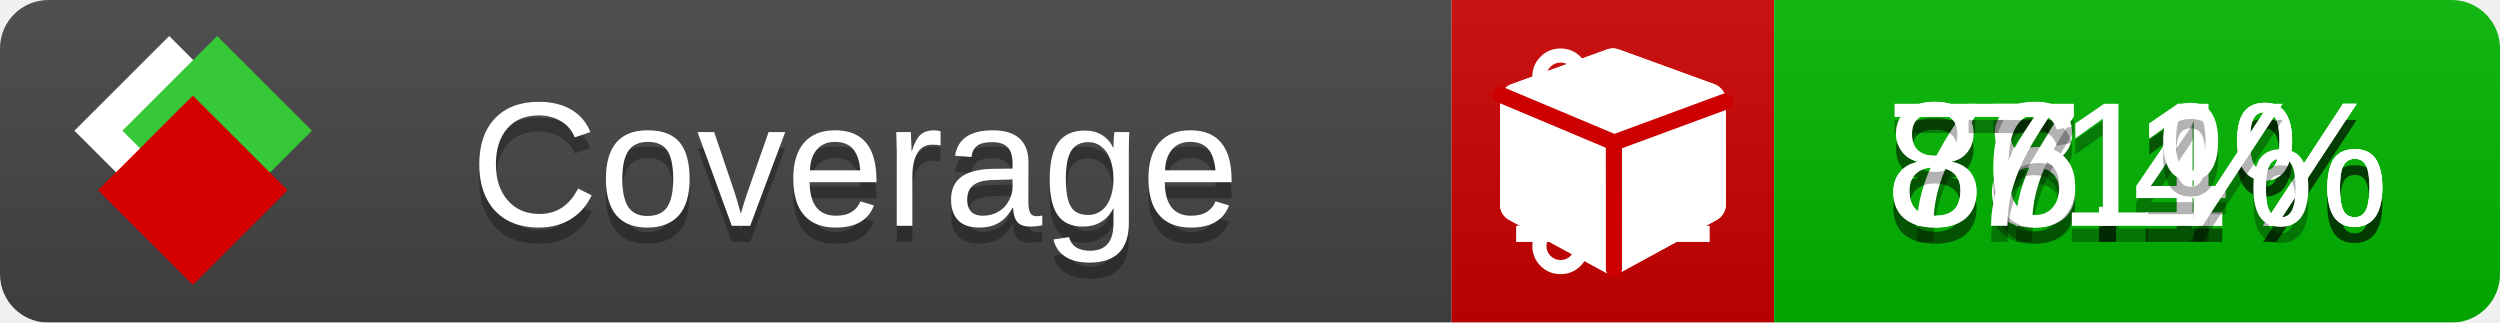
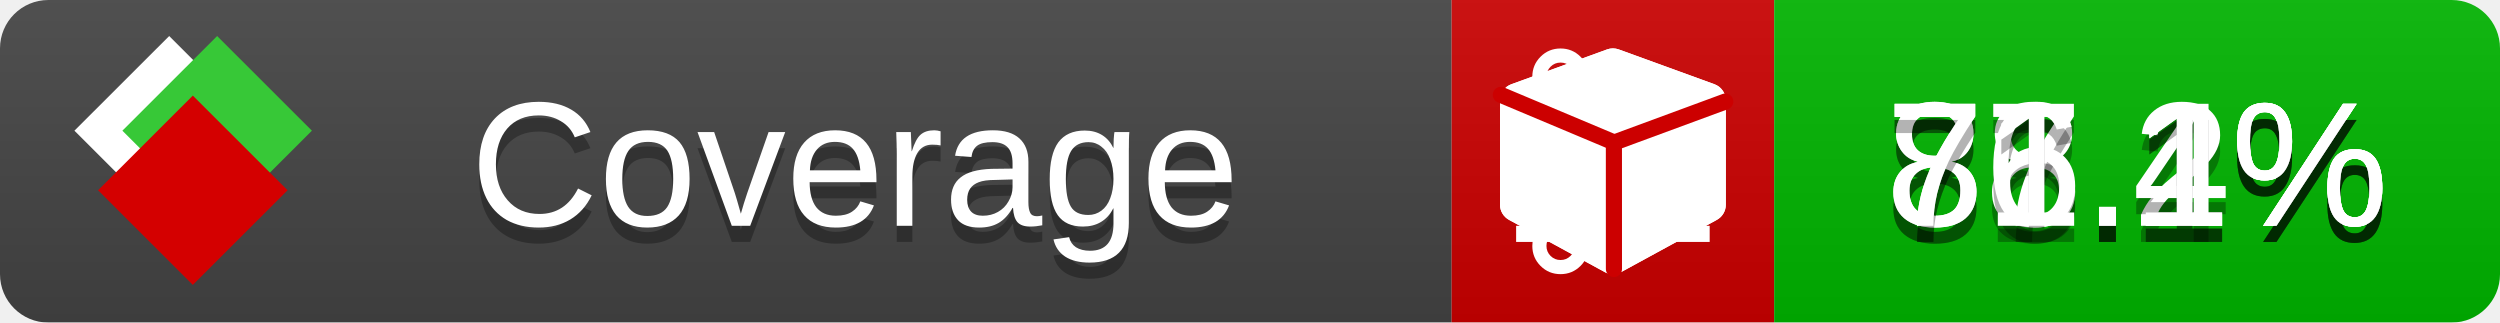
<svg xmlns="http://www.w3.org/2000/svg" xmlns:xlink="http://www.w3.org/1999/xlink" width="155" height="20">
  <style type="text/css">
          
            @keyframes fade1 {
                0% { visibility: visible; opacity: 1; }
               23% { visibility: visible; opacity: 1; }
               25% { visibility: hidden; opacity: 0; }
               48% { visibility: hidden; opacity: 0; }
               50% { visibility: hidden; opacity: 0; }
               73% { visibility: hidden; opacity: 0; }
               75% { visibility: hidden; opacity: 0; }
               98% { visibility: hidden; opacity: 0; }
              100% { visibility: visible; opacity: 1; }
            }
            @keyframes fade2 {
                0% { visibility: hidden; opacity: 0; }
               23% { visibility: hidden; opacity: 0; }
               25% { visibility: visible; opacity: 1; }
               48% { visibility: visible; opacity: 1; }
               50% { visibility: hidden; opacity: 0; }
               73% { visibility: hidden; opacity: 0; }
               75% { visibility: hidden; opacity: 0; }
               98% { visibility: hidden; opacity: 0; }
              100% { visibility: hidden; opacity: 0; }
            }
            @keyframes fade3 {
                0% { visibility: hidden; opacity: 0; }
               23% { visibility: hidden; opacity: 0; }
               25% { visibility: hidden; opacity: 0; }
               48% { visibility: hidden; opacity: 0; }
               50% { visibility: visible; opacity: 1; }
               73% { visibility: visible; opacity: 1; }
               75% { visibility: hidden; opacity: 0; }
               98% { visibility: hidden; opacity: 0; }
              100% { visibility: hidden; opacity: 0; }
            }
            @keyframes fade4 {
                0% { visibility: hidden; opacity: 0; }
               23% { visibility: hidden; opacity: 0; }
               25% { visibility: hidden; opacity: 0; }
               48% { visibility: hidden; opacity: 0; }
               50% { visibility: hidden; opacity: 0; }
               73% { visibility: hidden; opacity: 0; }
               75% { visibility: visible; opacity: 1; }
               98% { visibility: visible; opacity: 1; }
              100% { visibility: hidden; opacity: 0; }
            }
            .linecoverage {
                animation-duration: 15s;
                animation-name: fade1;
                animation-iteration-count: infinite;
            }
            .branchcoverage {
                animation-duration: 15s;
                animation-name: fade2;
                animation-iteration-count: infinite;
            }
            .methodcoverage {
                animation-duration: 15s;
                animation-name: fade3;
                animation-iteration-count: infinite;
            }
            .fullmethodcoverage {
                animation-duration: 15s;
                animation-name: fade4;
                animation-iteration-count: infinite;
            }
          
    </style>
  <defs>
    <linearGradient id="gradient" x2="0" y2="100%">
      <stop offset="0" stop-color="#bbb" stop-opacity=".1" />
      <stop offset="1" stop-opacity=".1" />
    </linearGradient>
    <linearGradient id="c">
      <stop offset="0" stop-color="#d40000" />
      <stop offset="1" stop-color="#ff2a2a" />
    </linearGradient>
    <linearGradient id="a">
      <stop offset="0" stop-color="#e0e0de" />
      <stop offset="1" stop-color="#fff" />
    </linearGradient>
    <linearGradient id="b">
      <stop offset="0" stop-color="#37c837" />
      <stop offset="1" stop-color="#217821" />
    </linearGradient>
    <linearGradient xlink:href="#a" id="e" x1="106.44" x2="69.96" y1="-11.96" y2="-46.84" gradientTransform="matrix(-.8426 -.00045 -.00045 -.8426 -94.27 -75.82)" gradientUnits="userSpaceOnUse" />
    <linearGradient xlink:href="#b" id="f" x1="56.19" x2="77.97" y1="-23.45" y2="10.62" gradientTransform="matrix(.8426 .00045 .00045 .8426 94.27 75.82)" gradientUnits="userSpaceOnUse" />
    <linearGradient xlink:href="#c" id="g" x1="79.98" x2="132.9" y1="10.79" y2="10.79" gradientTransform="matrix(.8426 .00045 .00045 .8426 94.27 75.82)" gradientUnits="userSpaceOnUse" />
    <mask id="mask">
      <rect width="155" height="20" rx="3" fill="#fff" />
    </mask>
    <g id="icon" transform="matrix(.04486 0 0 .04481 -.48 -.63)">
      <rect width="52.92" height="52.92" x="-109.72" y="-27.13" fill="url(#e)" transform="rotate(-135)" />
      <rect width="52.92" height="52.92" x="70.19" y="-39.18" fill="url(#f)" transform="rotate(45)" />
      <rect width="52.92" height="52.92" x="80.05" y="-15.74" fill="url(#g)" transform="rotate(45)" />
    </g>
  </defs>
  <g mask="url(#mask)">
    <rect x="0" y="0" width="90" height="20" fill="#444" />
    <rect x="90" y="0" width="20" height="20" fill="#c00" />
    <rect x="110" y="0" width="45" height="20" fill="#00B600" />
    <rect x="0" y="0" width="155" height="20" fill="url(#gradient)" />
  </g>
  <g>
    <path class="linecoverage" stroke="#fff" d="M94 6.5 h12 M94 10.5 h12 M94 14.5 h12" />
    <path class="branchcoverage" fill="#fff" d="m 97.628,15.247 q 0,-0.364 -0.255,-0.619 -0.255,-0.255 -0.619,-0.255 -0.364,0 -0.619,0.255 -0.255,0.255 -0.255,0.619 0,0.364 0.255,0.619 0.255,0.255 0.619,0.255 0.364,0 0.619,-0.255 0.255,-0.255 0.255,-0.619 z m 0,-10.493 q 0,-0.364 -0.255,-0.619 -0.255,-0.255 -0.619,-0.255 -0.364,0 -0.619,0.255 -0.255,0.255 -0.255,0.619 0,0.364 0.255,0.619 0.255,0.255 0.619,0.255 0.364,0 0.619,-0.255 0.255,-0.255 0.255,-0.619 z m 5.83,1.166 q 0,-0.364 -0.255,-0.619 -0.255,-0.255 -0.619,-0.255 -0.364,0 -0.619,0.255 -0.255,0.255 -0.255,0.619 0,0.364 0.255,0.619 0.255,0.255 0.619,0.255 0.364,0 0.619,-0.255 0.255,-0.255 0.255,-0.619 z m 0.874,0 q 0,0.474 -0.237,0.879 -0.237,0.405 -0.638,0.633 -0.018,2.614 -2.059,3.771 -0.619,0.346 -1.849,0.738 -1.166,0.364 -1.544,0.647 -0.378,0.282 -0.378,0.911 l 0,0.237 q 0.401,0.228 0.638,0.633 0.237,0.405 0.237,0.879 0,0.729 -0.51,1.239 -0.51,0.51 -1.239,0.51 -0.729,0 -1.239,-0.51 -0.51,-0.51 -0.51,-1.239 0,-0.474 0.237,-0.879 0.237,-0.405 0.638,-0.633 l 0,-7.469 q -0.401,-0.228 -0.638,-0.633 -0.237,-0.405 -0.237,-0.879 0,-0.729 0.51,-1.239 0.51,-0.51 1.239,-0.51 0.729,0 1.239,0.51 0.51,0.51 0.51,1.239 0,0.474 -0.237,0.879 -0.237,0.405 -0.638,0.633 l 0,4.527 q 0.492,-0.237 1.403,-0.519 0.501,-0.155 0.797,-0.269 0.296,-0.114 0.642,-0.282 0.346,-0.169 0.537,-0.36 0.191,-0.191 0.369,-0.465 0.178,-0.273 0.255,-0.633 0.077,-0.36 0.077,-0.833 -0.401,-0.228 -0.638,-0.633 -0.237,-0.405 -0.237,-0.879 0,-0.729 0.51,-1.239 0.51,-0.51 1.239,-0.51 0.729,0 1.239,0.51 0.51,0.51 0.51,1.239 z" />
    <path class="methodcoverage" fill="#fff" d="m 100.538,15.629 5.385,-2.936 v -5.351 l -5.385,1.96 z M 100,8.351 105.873,6.214 100,4.077 94.127,6.214 Z m 7,-2.12 v 6.462 q 0,0.294 -0.151,0.547 -0.151,0.252 -0.412,0.395 l -5.923,3.231 q -0.236,0.135 -0.513,0.135 -0.278,0 -0.513,-0.135 l -5.923,-3.231 Q 93.303,13.492 93.151,13.239 93,12.987 93,12.692 v -6.462 q 0,-0.337 0.194,-0.614 0.194,-0.278 0.513,-0.395 l 5.923,-2.154 q 0.185,-0.067 0.37,-0.067 0.185,0 0.37,0.067 l 5.923,2.154 q 0.32,0.118 0.513,0.395 Q 107,5.894 107,6.231 Z" />
    <path class="fullmethodcoverage" fill="#fff" d="m 107,6.231 v 6.462 c 0,0.196 -0.051,0.379 -0.151,0.547 -0.101,0.168 -0.238,0.3 -0.412,0.395 l -5.923,3.231 c -0.157,0.09 -0.328,0.135 -0.513,0.135 -0.185,0 -0.356,-0.045 -0.513,-0.135 l -5.923,-3.231 C 93.39,13.539 93.252,13.407 93.151,13.239 93.05,13.071 93,12.889 93,12.692 v -6.462 c 0,-0.224 0.065,-0.429 0.194,-0.614 0.129,-0.185 0.3,-0.317 0.513,-0.395 l 5.923,-2.154 c 0.123,-0.045 0.247,-0.067 0.37,-0.067 0.123,0 0.247,0.022 0.37,0.067 l 5.923,2.154 c 0.213,0.079 0.384,0.21 0.513,0.395 0.129,0.185 0.194,0.39 0.194,0.614 z" />
    <path class="fullmethodcoverage" style="fill:none;stroke:#cc0000;stroke-width:1;stroke-linecap:round;stroke-dasharray:none;stroke-opacity:1" d="m 100.064,16.677 -0.002,-7.833 6.906,-2.547" />
    <path class="fullmethodcoverage" style="fill:none;stroke:#cc0000;stroke-width:1;stroke-linecap:round;stroke-dasharray:none;stroke-opacity:1" d="M 99.914,8.765 93.052,5.882" />
  </g>
  <g fill="#fff" text-anchor="middle" font-family="Verdana,Arial,Geneva,sans-serif" font-size="11">
    <a xlink:href="https://github.com/danielpalme/ReportGenerator" target="_top">
      <use xlink:href="#icon" transform="translate(3,1) scale(3.5)" />
    </a>
    <text x="53" y="15" fill="#010101" fill-opacity=".3">Coverage</text>
    <text x="53" y="14" fill="#fff">Coverage</text>
-     <text class="linecoverage" x="132.5" y="15" fill="#010101" fill-opacity=".3">88.1%</text>
-     <text class="linecoverage" x="132.5" y="14">88.1%</text>
+     <text class="linecoverage" x="132.5" y="15" fill="#010101" fill-opacity=".3">88.2%</text>
+     <text class="linecoverage" x="132.5" y="14">88.2%</text>
    <text class="branchcoverage" x="132.5" y="15" fill="#010101" fill-opacity=".3">77.1%</text>
    <text class="branchcoverage" x="132.5" y="14">77.1%</text>
    <text class="methodcoverage" x="132.5" y="15" fill="#010101" fill-opacity=".3">86.4%</text>
    <text class="methodcoverage" x="132.5" y="14">86.4%</text>
-     <text class="fullmethodcoverage" x="132.5" y="15" fill="#010101" fill-opacity=".3">71%</text>
-     <text class="fullmethodcoverage" x="132.5" y="14">71%</text>
+     <text class="fullmethodcoverage" x="132.5" y="15" fill="#010101" fill-opacity=".3">71.1%</text>
+     <text class="fullmethodcoverage" x="132.5" y="14">71.1%</text>
  </g>
  <g>
    <rect class="linecoverage" x="90" y="0" width="65" height="20" fill-opacity="0" />
    <rect class="branchcoverage" x="90" y="0" width="65" height="20" fill-opacity="0" />
    <rect class="methodcoverage" x="90" y="0" width="65" height="20" fill-opacity="0" />
    <rect class="fullmethodcoverage" x="90" y="0" width="65" height="20" fill-opacity="0" />
  </g>
</svg>
